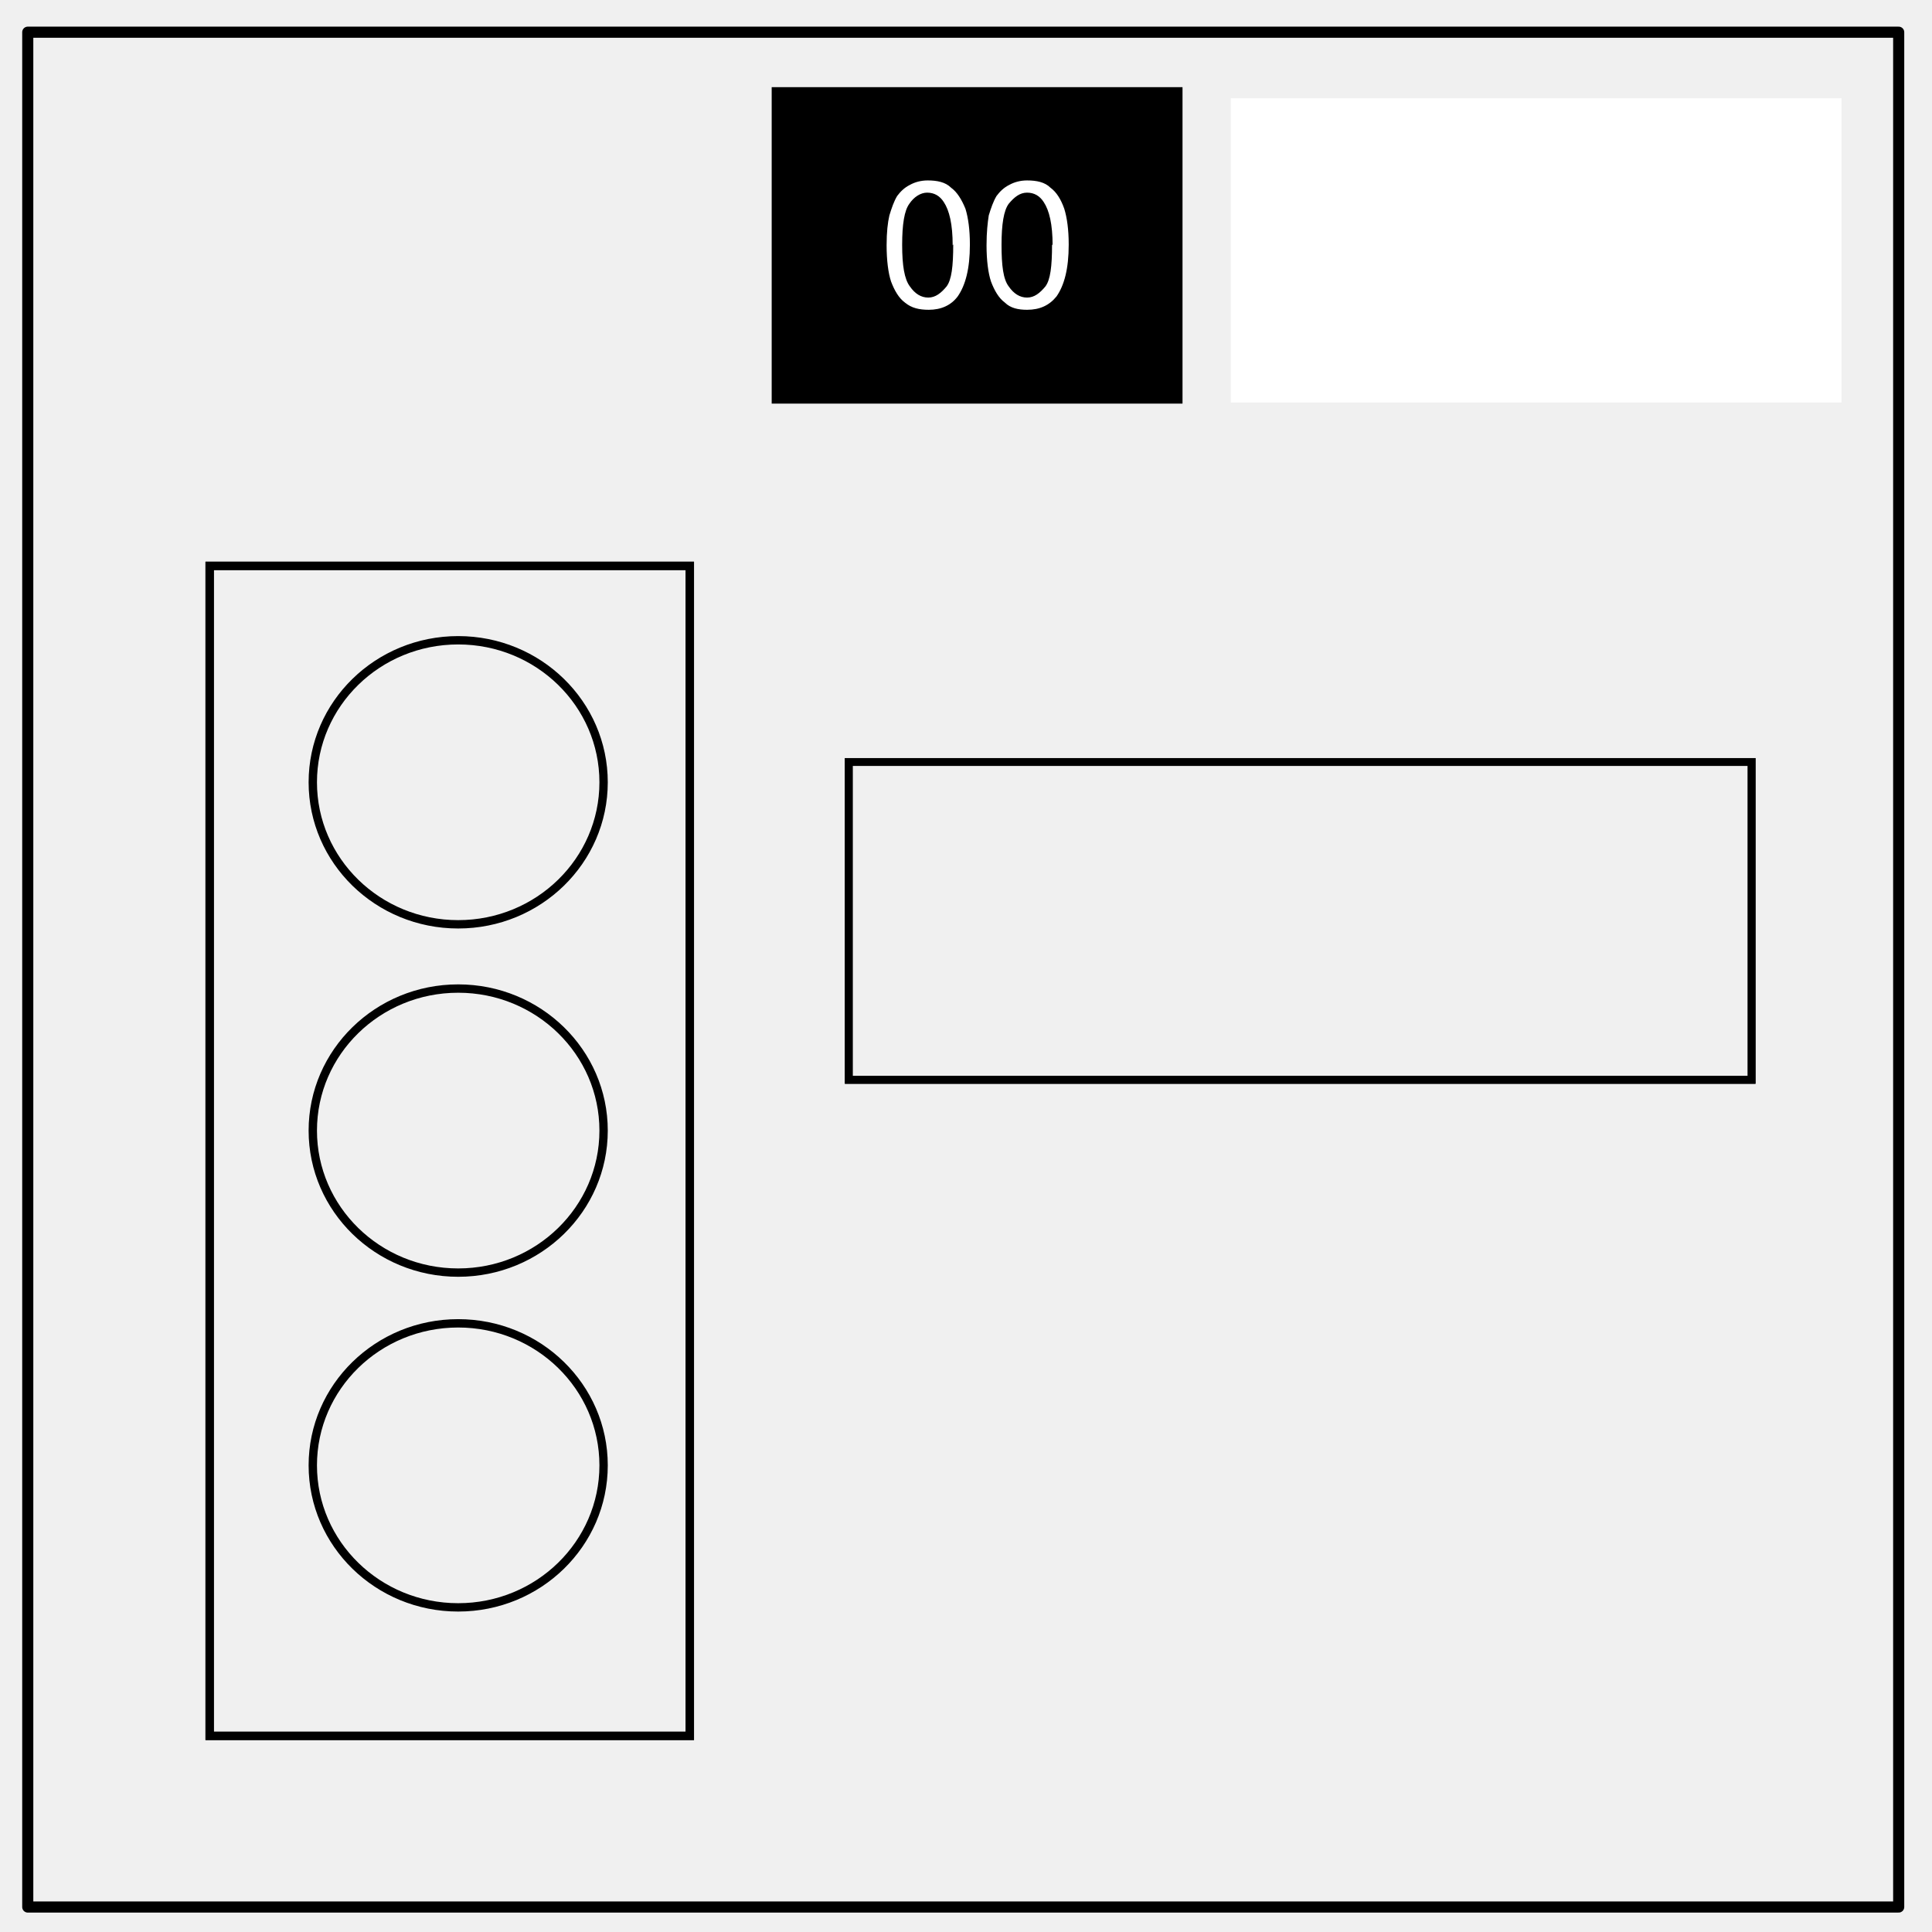
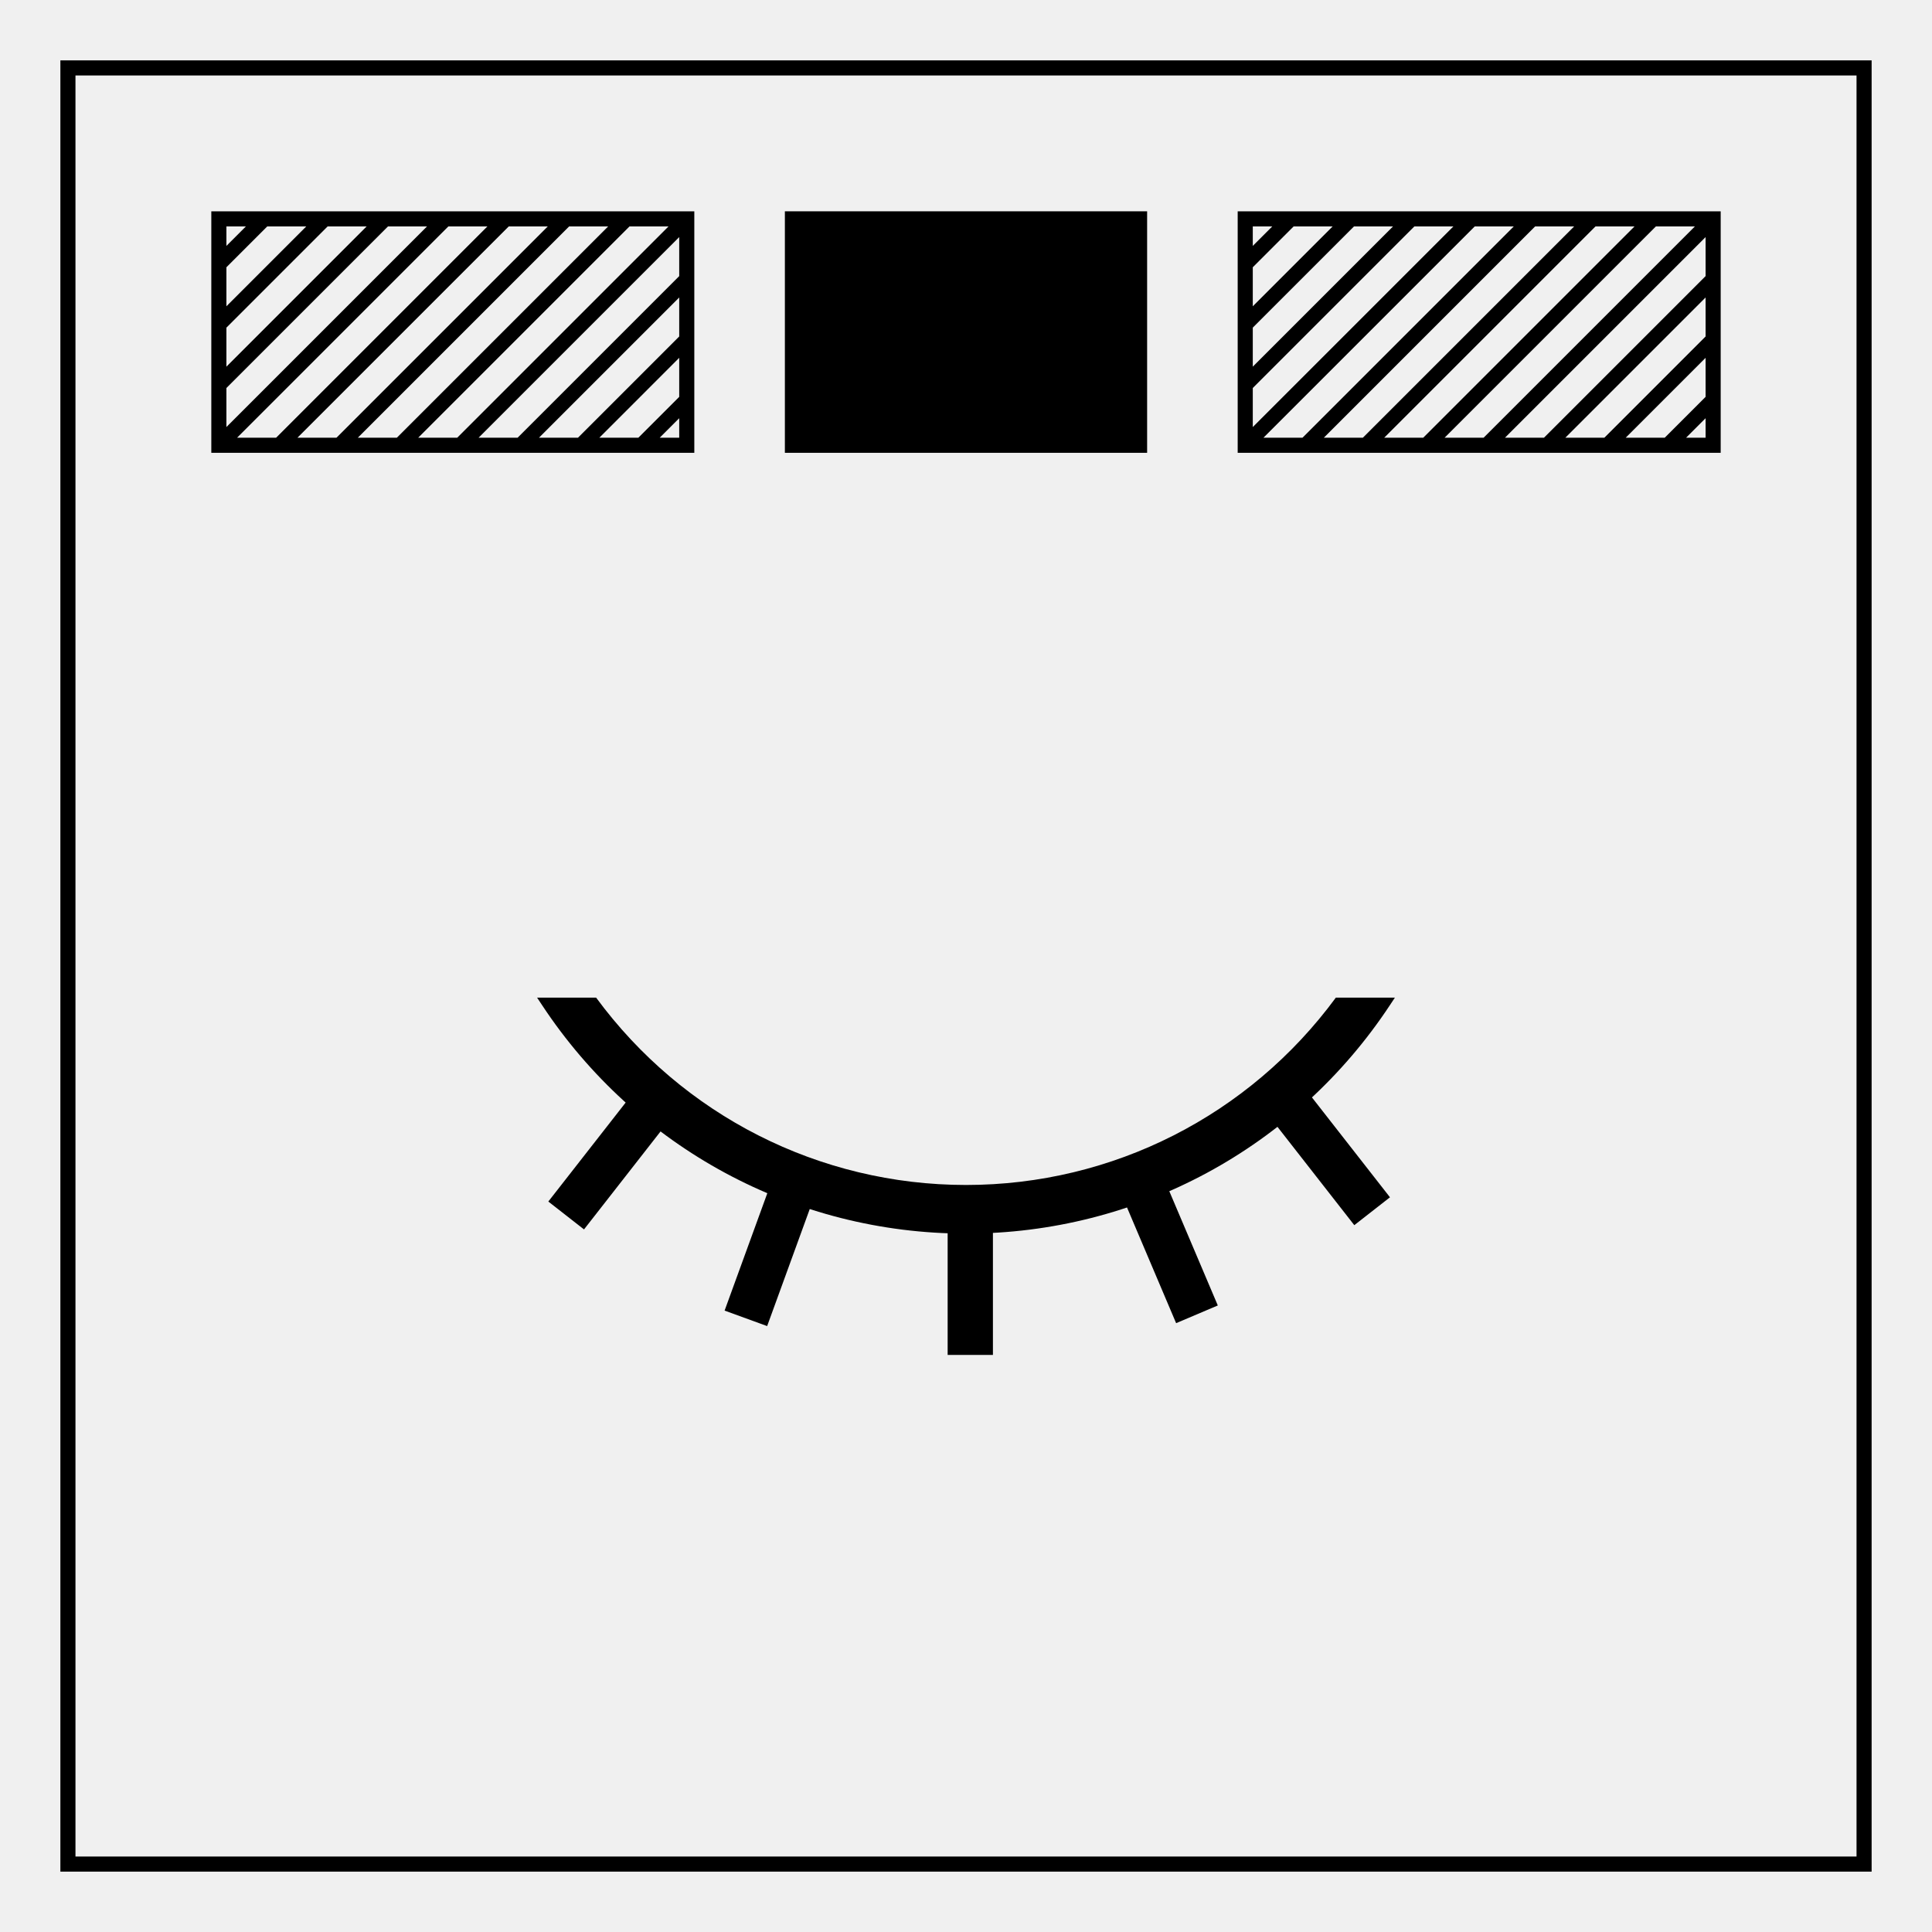
- <svg xmlns="http://www.w3.org/2000/svg" xmlns:xlink="http://www.w3.org/1999/xlink" id="Layer_1" viewBox="0 0 348 348" version="1.1">
-   <style id="style2" />
-   <defs id="defs5">
-     <path id="SVGID_1_" d="M0 0h348v348H0z" />
-   </defs>
-   <clipPath id="SVGID_2_">
-     <use xlink:href="#SVGID_1_" overflow="visible" id="use7" />
-   </clipPath>
-   <path d="M5 5.8h337v337.7H5z" clip-path="url(#SVGID_2_)" id="path10" transform="matrix(-1 0 0 1 347 0)" stroke-miterlimit="10" stroke-linejoin="round" stroke-width="2" stroke="#000" fill="none" />
-   <path d="M133.8 15.7H208v57h-74v-57z" clip-path="url(#SVGID_2_)" id="path12" transform="matrix(-1 0 0 1 347 0)" />
-   <path d="M154.5 44c0-2.6.3-4.8.8-6.4.6-1.7 1.4-3 2.5-3.8 1-1 2.5-1.3 4.2-1.3 1.2 0 2.3.3 3.2.8 1 .5 1.7 1.2 2.3 2 .6 1 1 2.2 1.4 3.5.2 1.3.4 3 .4 5.4 0 2.7-.3 5-.8 6.5-.6 1.6-1.4 3-2.5 3.8-1 1-2.4 1.3-4 1.3-2.3 0-4-.8-5.3-2.4-1.4-2-2.2-5-2.2-9.3zm3 0c0 4 .3 6.4 1.2 7.6 1 1.2 2 2 3.3 2 1.3 0 2.4-.7 3.3-2 1-1.3 1.3-3.8 1.3-7.5s-.4-6.2-1.3-7.4c-1-1.2-2-2-3.3-2-1.3 0-2.3.6-3 1.7-1 1.5-1.6 4-1.6 7.8zm14.8 0c0-2.6.3-4.8.8-6.4.7-1.7 1.5-3 2.6-3.8 1-1 2.5-1.3 4.2-1.3 1.2 0 2.3.3 3.2.8 1 .5 1.7 1.2 2.3 2 .6 1 1 2.2 1.4 3.5.3 1.3.5 3 .5 5.4 0 2.7-.3 5-.8 6.5-.6 1.6-1.4 3-2.5 3.8-1.2 1-2.6 1.3-4.3 1.3-2.2 0-4-.8-5.2-2.4-1.4-2-2.2-5-2.2-9.3zm3 0c0 4 .3 6.4 1.2 7.6 1 1.2 2 2 3.3 2 1.3 0 2.4-.7 3.3-2 1-1.3 1.4-3.8 1.4-7.5s-.4-6.2-1.3-7.4c-.8-1.2-2-2-3.2-2-1.3 0-2.3.6-3 1.7-1 1.5-1.6 4-1.6 7.8zm-160-26.3h110v54.8h-110z" clip-path="url(#SVGID_2_)" id="path14" transform="matrix(-1 0 0 1 347 0)" fill="#fff" />
-   <path id="rect879" fill="none" stroke="#000" stroke-width="1.504" stroke-miterlimit="4" stroke-dasharray="none" stroke-opacity="1" d="M37.764 101.927h86.491v210.746H37.764z" />
-   <path id="rect881" fill="none" stroke="#000" stroke-width="1.504" stroke-miterlimit="4" stroke-dasharray="none" stroke-opacity="1" d="M37.764 101.927h86.491v210.746H37.764z" />
-   <path id="rect883" fill="none" stroke="#000" stroke-width="1.404" stroke-miterlimit="4" stroke-dasharray="none" stroke-opacity="1" d="M152.882 137.254H315.51v57.255H152.882z" />
-   <path id="rect885" fill="none" stroke="#000" stroke-width="1.404" stroke-miterlimit="4" stroke-dasharray="none" stroke-opacity="1" d="M152.882 137.254H315.51v57.255H152.882z" />
-   <ellipse id="path887" cx="82.532" cy="140.909" rx="26.191" ry="25.582" stroke-miterlimit="4" fill="none" stroke="#000" stroke-width="1.504" stroke-dasharray="none" stroke-opacity="1" />
-   <ellipse id="path887-9" cx="82.532" cy="203.645" rx="26.191" ry="25.582" stroke-miterlimit="4" fill="none" stroke="#000" stroke-width="1.504" stroke-dasharray="none" stroke-opacity="1" />
-   <ellipse id="path887-1" cx="82.532" cy="263.945" rx="26.191" ry="25.582" stroke-miterlimit="4" fill="none" stroke="#000" stroke-width="1.504" stroke-dasharray="none" stroke-opacity="1" />
+ <svg xmlns="http://www.w3.org/2000/svg" width="512" height="512" fill="none">
+   <path stroke="#000" stroke-width="4" d="m57.414 102.586 45.172-45.172M57.414 86.586l29.172-29.172M57.414 70.586l13.172-13.172m48 0-61.172 61.172m77.172-61.172-61.172 61.172m77.172-61.172-61.172 61.172M58 58h124v60H58zm108.586-.586-61.172 61.172m77.172-45.172-45.172 45.172m45.171-29.172-29.171 29.172m29.172-13.172-13.172 13.172m13.172-61.172-61.172 61.172" />
+   <path stroke="#000" stroke-width="4" d="M18 18h476v476H18z" />
+   <path d="m329.414 102.586 45.172-45.172m-45.172 29.172 29.172-29.172m-29.172 13.172 13.172-13.172m48 0-61.172 61.172m77.172-61.172-61.172 61.172m77.172-61.172-61.172 61.172M330 58h124v60H330Zm108.586-.586-61.172 61.172m77.172-45.172-45.172 45.172m45.172-29.172-29.172 29.172m29.172-13.172-13.172 13.172m13.172-61.172-61.172 61.172" stroke="#000" stroke-width="4" />
+   <path d="M208 56h96v64h-96z" fill-rule="evenodd" fill="#000" />
+   <path d="m167.433 290.108-22.12 28.311 9.457 7.39 22.118-28.312zm37.2 22.575-12.607 34.638 11.277 4.104 12.606-34.638zm132.293-16.125 21.976 28.125 9.456-7.389-21.975-28.125zm-39.293 20.988 14.052 33.105 11.046-4.689-14.052-33.105zm-46.497 8.523v33h12v-33zm102.882-61.692c-22.96 31.212-59.13 49.653-98.001 49.653-38.898 0-75.096-18.447-98.043-49.653h-15.64l1.294 1.956c25.038 37.938 67.056 60.585 112.386 60.585 45.32 0 87.33-22.647 112.362-60.594l1.29-1.947z" fill="#000" />
</svg>
